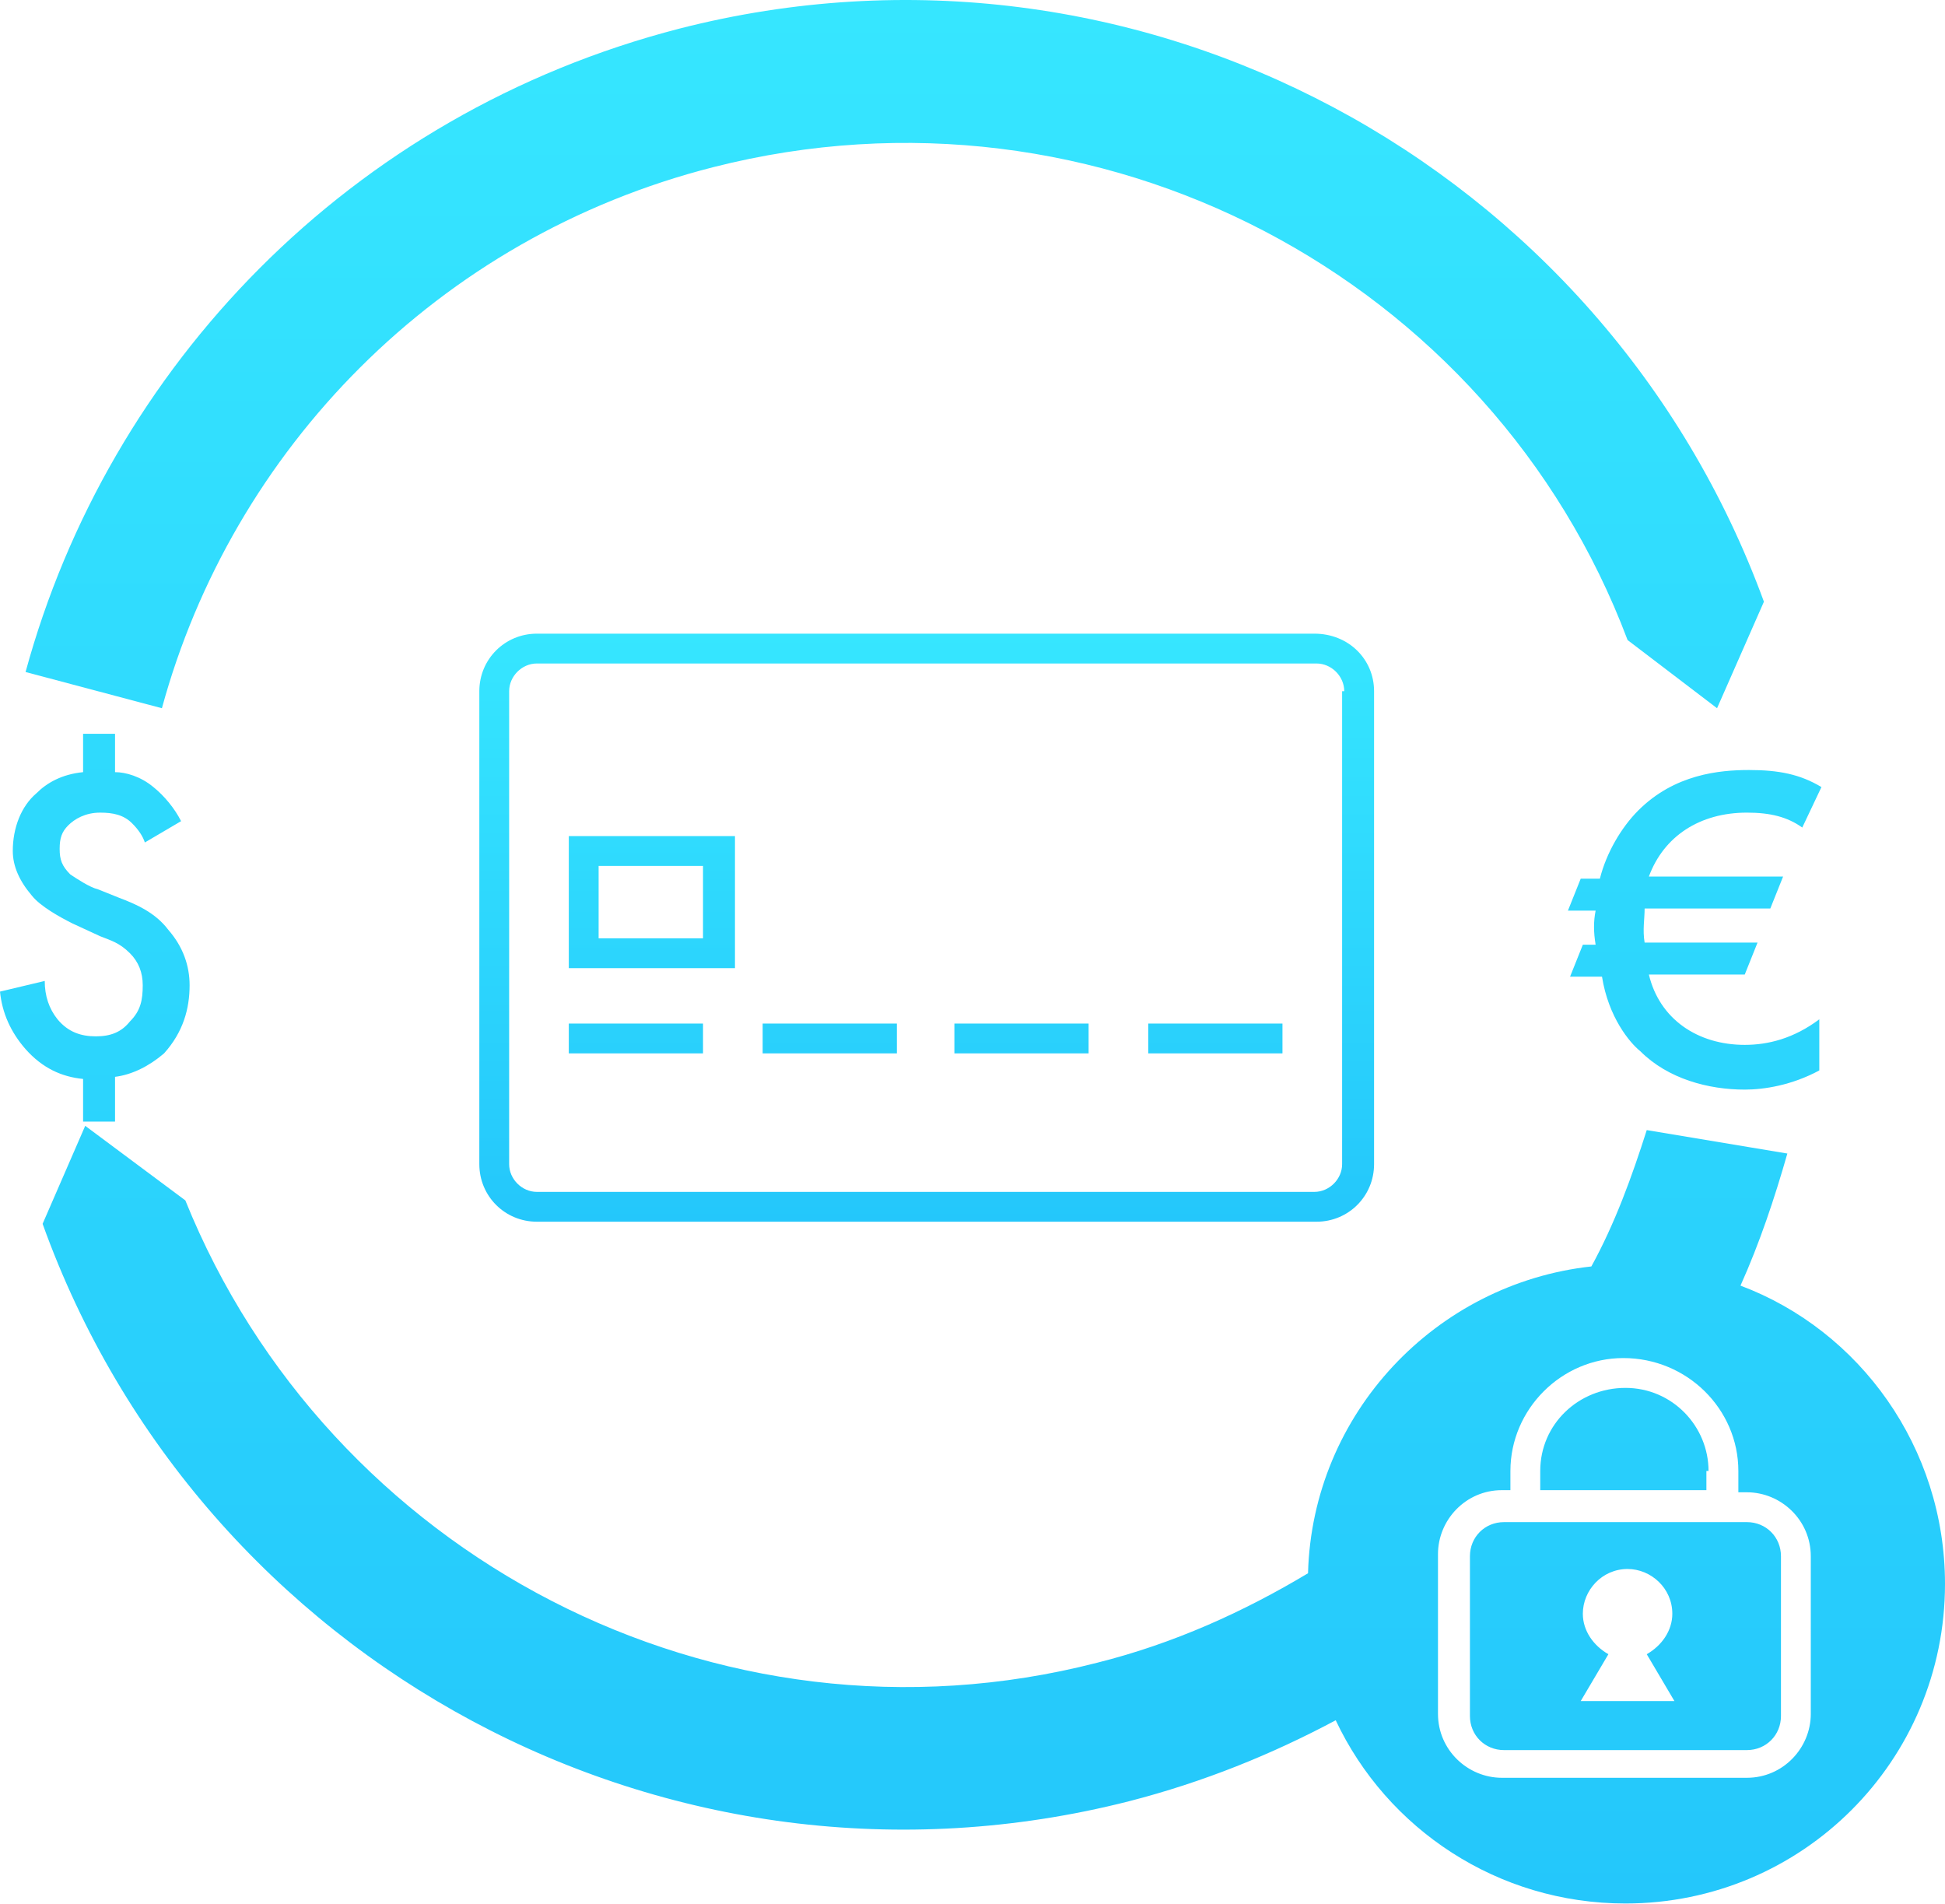
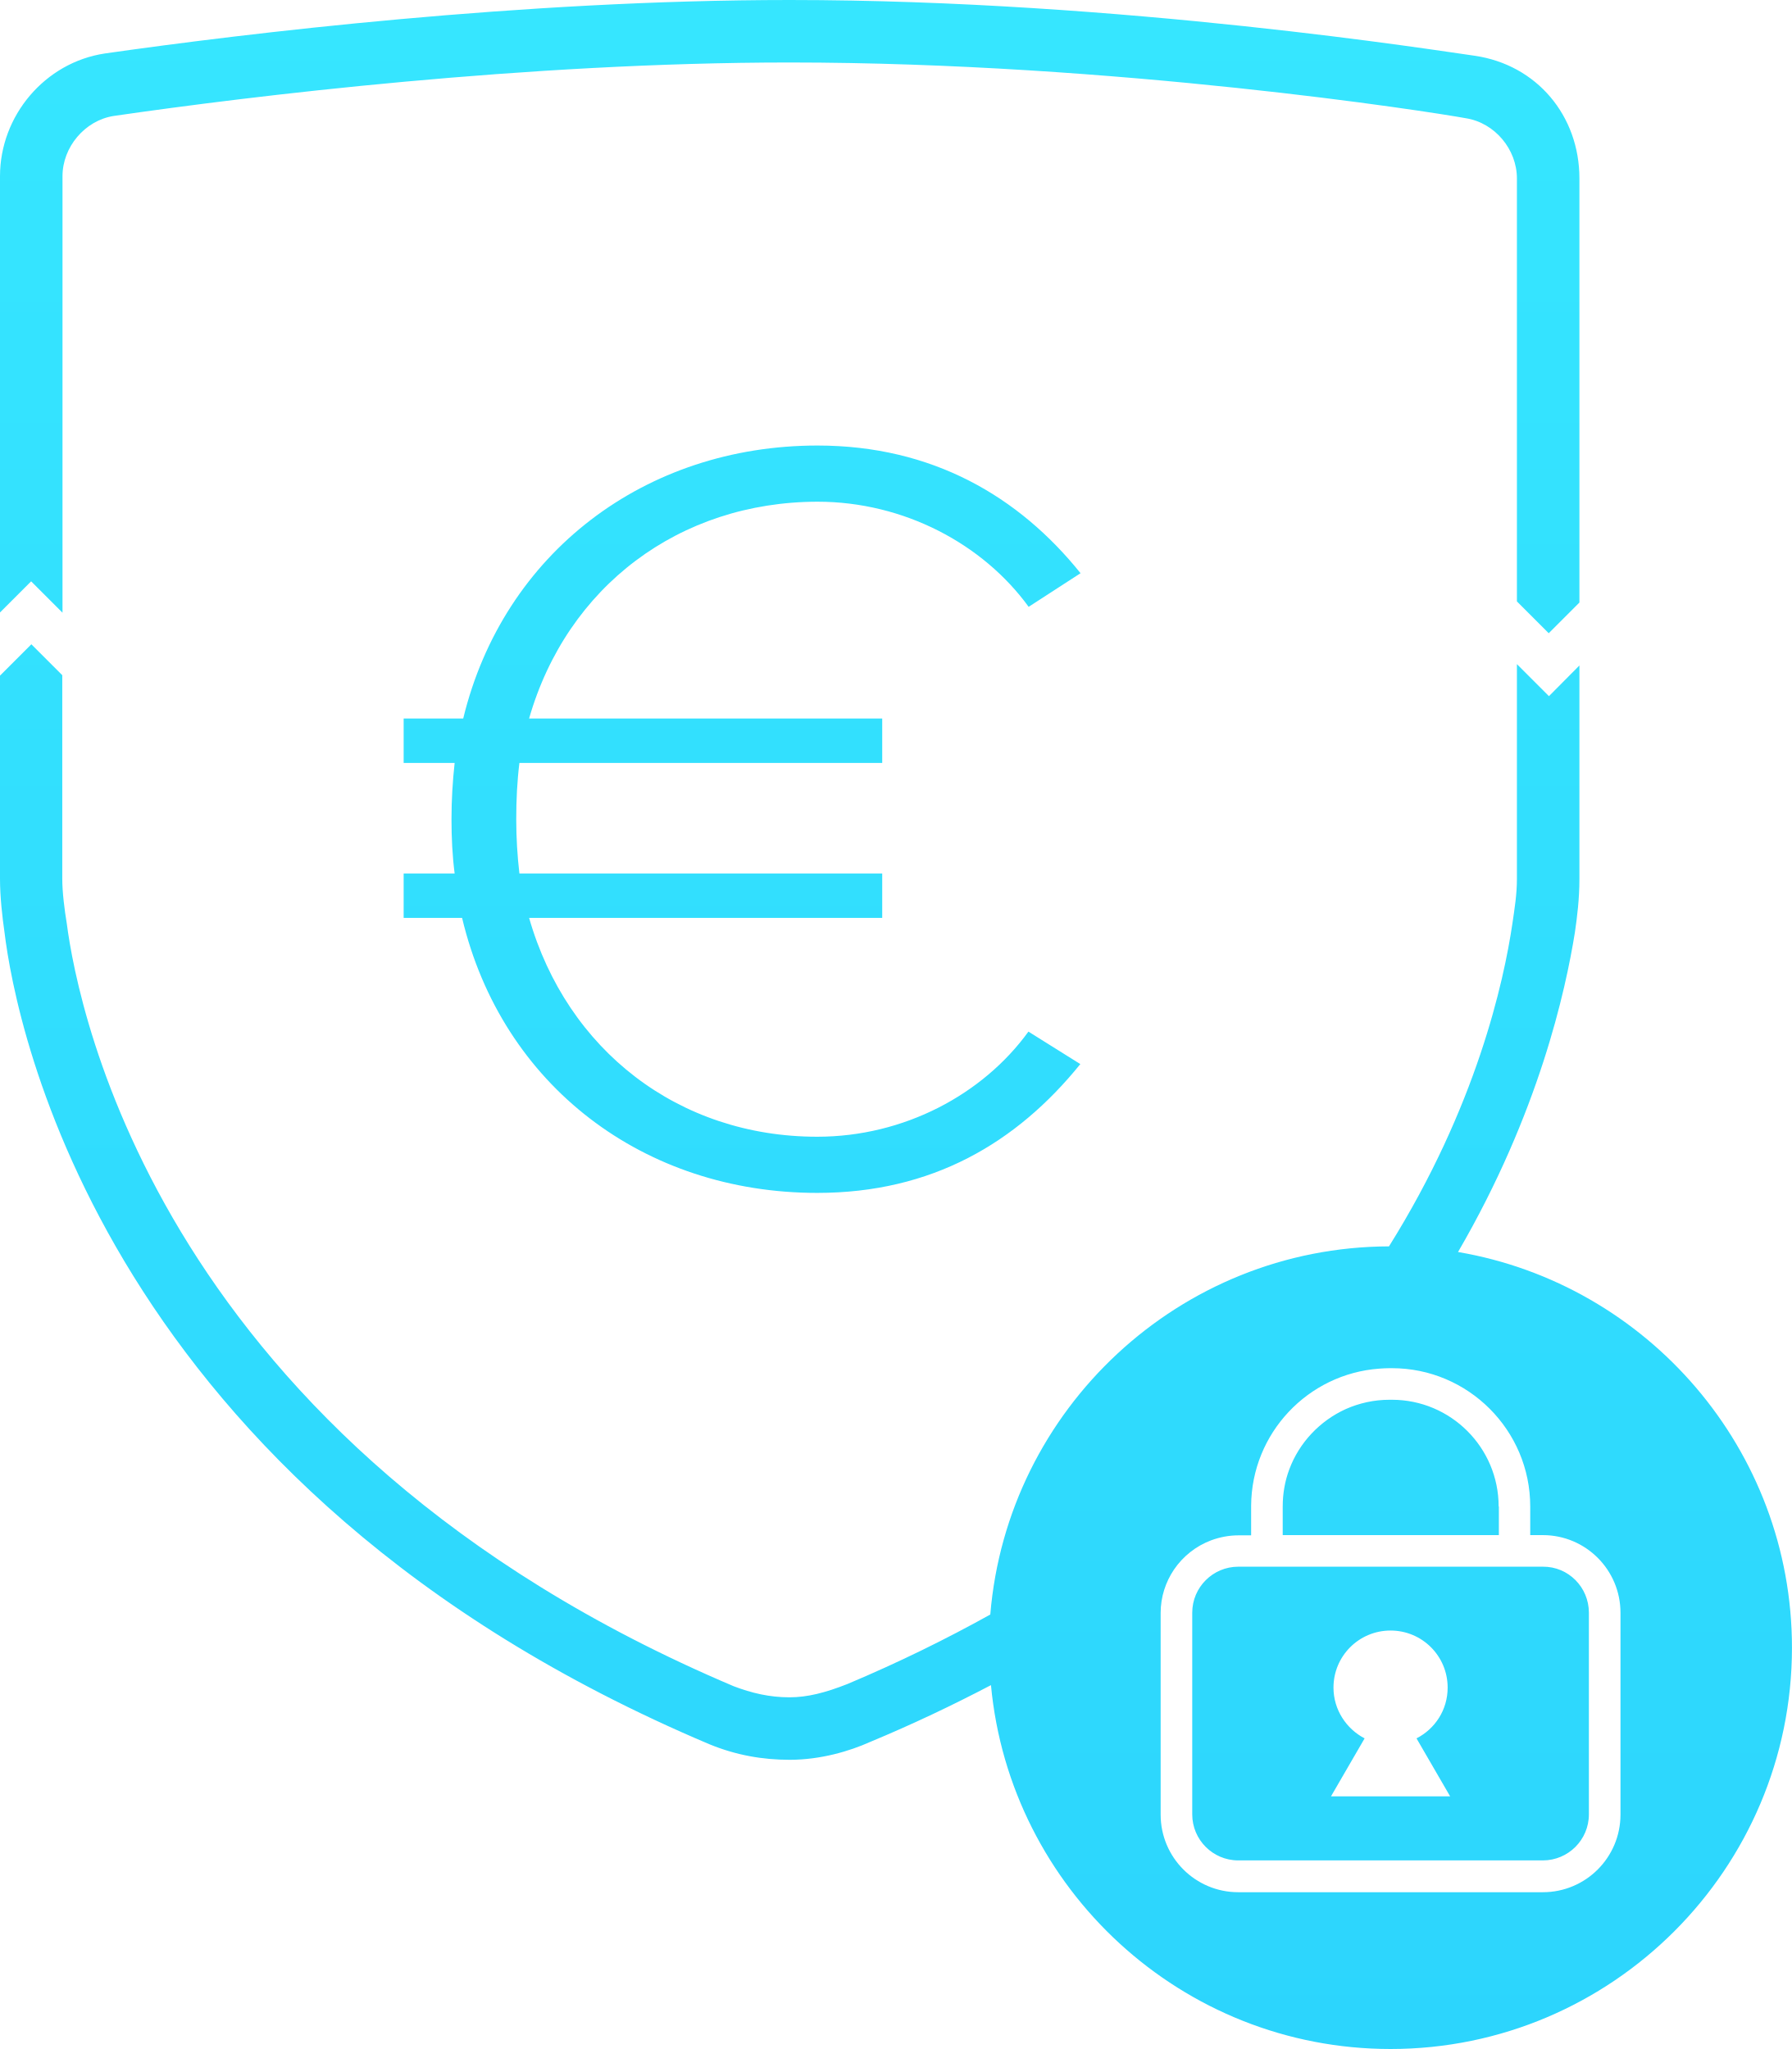
- <svg xmlns="http://www.w3.org/2000/svg" version="1.1" id="Layer_1" x="0px" y="0px" width="700px" height="684.98px" viewBox="0 0 700 684.98" enable-background="new 0 0 700 684.98" xml:space="preserve">
-   <g>
-     <linearGradient id="SVGID_1_" gradientUnits="userSpaceOnUse" x1="32.867" y1="-88.993" x2="32.867" y2="-178.239" gradientTransform="matrix(7.667 0 0 7.667 98.0142 1367.288)">
-       <stop offset="0" style="stop-color:#24C7FB" />
-       <stop offset="1" style="stop-color:#36E6FF" />
-     </linearGradient>
-     <path fill="url(#SVGID_1_)" d="M29.901,388.264c-7.667-0.766-14.567-3.832-20.701-10.732c-5.367-6.135-8.434-13.033-9.2-20.701   l16.101-3.834c0,5.367,1.534,9.969,4.601,13.801c3.833,4.602,8.434,6.135,13.8,6.135c5.367,0,9.201-1.533,12.268-5.367   c3.833-3.834,4.6-7.668,4.6-13.033c0-4.602-1.533-8.436-4.6-11.502c-3.833-3.832-6.9-4.599-10.734-6.132l-9.967-4.6   c-4.6-2.301-11.5-6.135-14.567-9.969c-4.6-5.365-6.9-10.732-6.9-16.102c0-8.434,3.067-16.1,8.434-20.701   c3.833-3.832,9.2-6.898,16.867-7.666V264.06h11.5v13.801c3.833,0,9.201,1.533,13.801,5.367c3.833,3.066,7.667,7.666,9.967,12.268   l-13.034,7.668c-0.767-2.303-2.3-4.602-4.6-6.9c-3.067-3.068-6.9-3.834-11.5-3.834c-5.367,0-9.201,2.299-11.5,4.6   c-2.3,2.301-3.067,4.602-3.067,8.436c0,3.832,0.767,6.133,3.833,9.199c2.3,1.533,6.9,4.602,9.967,5.367l7.667,3.066   c6.133,2.301,13.034,5.367,17.634,11.5c5.367,6.135,7.667,13.035,7.667,19.935c0,8.434-2.3,16.867-9.201,24.533   c-5.367,4.602-11.5,7.668-17.634,8.436v16.1h-11.5v-15.336H29.901z M256.846,60.117c138.773-35.269,279.847,39.868,328.916,170.208   l32.201,24.534l16.867-38.335C577.327,59.35,409.42-31.888,244.578,10.281C125.739,40.949,39.102,132.186,9.2,241.825   l49.069,13.034C83.571,162.088,157.174,85.417,256.846,60.117z M614.896,529.338c0-16.102-13.033-29.902-29.901-29.902   c-16.867,0-30.668,13.035-30.668,29.902v6.898h59.803v-6.898H614.896z M640.964,560.006v57.502c0,6.9-5.367,12.268-12.268,12.268   h-87.404c-6.9,0-12.267-5.365-12.267-12.268v-57.502c0-6.9,5.365-12.268,12.267-12.268h13.801h59.804h13.801   C635.597,547.739,640.964,553.106,640.964,560.006z M602.629,612.143l-9.968-16.869c5.367-3.064,9.201-8.434,9.201-14.566   c0-9.199-7.667-16.102-16.103-16.102c-9.2,0-16.101,7.668-16.101,16.102c0,6.135,3.834,11.502,9.2,14.566l-9.968,16.869H602.629z    M700,569.973c0,63.637-51.369,115.006-115.006,115.006c-46.002,0-85.87-26.834-104.271-65.936   c-23.001,12.266-47.534,22.232-74.369,29.135C240.745,690.346,72.07,598.342,15.334,440.401l15.334-35.268l36.035,26.834   c51.369,127.271,190.909,201.643,328.148,166.375c27.602-6.9,52.902-18.402,75.903-32.203   c1.533-57.502,46.002-104.27,101.972-110.404c8.435-15.334,14.567-32.201,19.935-49.068l50.603,8.434   c-4.6,16.102-9.967,32.201-16.866,47.535C669.332,478.737,700,520.905,700,569.973z M651.697,560.006   c0-13.033-10.733-23.002-23.001-23.002h-3.066v-7.666c0-22.234-18.4-40.635-41.401-40.635c-22.234,0-40.636,18.398-40.636,40.635   v6.898h-3.066c-13.033,0-23.001,10.734-23.001,23.002v57.504c0,13.033,10.733,23,23.001,23h88.171   c13.034,0,23.001-10.732,23.001-23L651.697,560.006L651.697,560.006z M628.696,292.427c8.434,0,14.566,1.533,19.935,5.367   l6.9-14.566c-7.667-4.602-15.334-6.135-26.068-6.135c-10.732,0-26.834,1.533-39.868,14.568   c-6.134,6.133-11.501,15.334-13.801,24.533h-6.9l-4.6,11.5h9.967c-0.767,3.834-0.767,7.668,0,12.27h-4.601l-4.601,11.5h11.5   c2.302,14.566,9.969,23.768,13.802,26.834c9.967,9.967,24.533,13.801,37.567,13.801c6.9,0,16.867-1.533,26.835-6.898v-18.402   c-9.199,6.9-18.4,9.201-26.835,9.201c-16.866,0-30.668-9.201-34.501-25.303h34.501l4.602-11.5h-40.636c-0.768-4.6,0-8.434,0-12.268   h45.235l4.601-11.5h-48.304C598.795,300.86,611.829,292.427,628.696,292.427z" />
-     <linearGradient id="SVGID_2_" gradientUnits="userSpaceOnUse" x1="30.716" y1="-120.931" x2="30.716" y2="-148.564" gradientTransform="matrix(7.667 0 0 7.667 98.0142 1367.288)">
-       <stop offset="0" style="stop-color:#24C7FB" />
-       <stop offset="1" style="stop-color:#36E6FF" />
-     </linearGradient>
-     <path fill="url(#SVGID_2_)" d="M204.71,368.331h48.302v10.732H204.71V368.331z M204.71,300.86h59.803v47.537H204.71V300.86z    M215.443,337.663h37.569v-26.068h-37.569V337.663z M413.253,379.065h48.303v-10.732h-48.303V379.065z M274.479,379.065h48.303   v-10.732h-48.303V379.065z M494.523,248.726v170.207c0,11.502-9.2,20.701-20.701,20.701H193.209   c-11.5,0-20.701-9.199-20.701-20.701V248.726c0-11.5,9.2-20.701,20.701-20.701h279.847   C485.323,228.024,494.523,237.226,494.523,248.726z M483.79,248.726c0-5.367-4.601-9.967-9.968-9.967H193.209   c-5.367,0-9.967,4.6-9.967,9.967v170.207c0,5.367,4.6,9.969,9.967,9.969h279.847c5.367,0,9.968-4.602,9.968-9.969V248.726H483.79z    M343.483,379.065h48.302v-10.732h-48.302V379.065z" />
-   </g>
+ <svg xmlns="http://www.w3.org/2000/svg" version="1.1" id="Layer_1" x="0px" y="0px" width="794.2px" height="908.3px" viewBox="0 0 794.2 908.3" style="enable-background:new 0 0 794.2 908.3;" xml:space="preserve">
+   <style type="text/css">
+ 	.st0{fill:url(#SVGID_1_);}
+ </style>
+   <linearGradient id="SVGID_1_" gradientUnits="userSpaceOnUse" x1="397.092" y1="1661.431" x2="397.092" y2="2.114803e-09">
+     <stop offset="0" style="stop-color:#24C7FB" />
+     <stop offset="1" style="stop-color:#36E6FF" />
+   </linearGradient>
+   <path class="st0" d="M234.5,318.5H391v19.7H230.2c-1,8.2-1.4,16.3-1.4,25c0,8.2,0.5,16.3,1.4,24H391v19.7H234.5  c16.8,58.6,66.2,97,127.7,97c38.4,0,73.4-18.7,93.6-46.6l23,14.4c-28.3,35-65.8,57.1-116.6,57.1c-76.8,0-139.7-47.5-157.4-121.9  h-25.9v-19.7h22.6c-1-7.7-1.4-15.8-1.4-24c0-8.6,0.5-16.8,1.4-25h-22.6v-19.7h26.4c17.8-73.4,80.6-121,157-121  c50.9,0,89.3,22.6,116.6,56.6l-23,14.9c-20.2-27.8-55.2-46.6-93.6-46.6C301.2,222.5,251.3,259.9,234.5,318.5z M27.7,271.6V78.1  c0-12.9,9.9-24.7,22.7-26.7c61.3-8.9,182.9-23.7,299.6-23.7c144.4,0,283.8,21.8,299.6,24.7c12.9,2,22.7,13.8,22.7,26.7v187.5  l14.1,14.1l13.6-13.6v-188c0-27.7-18.8-50.4-46.5-54.4C638.7,22.7,497.3,0,350,0C231.4,0,108.8,14.8,46.5,23.7  C19.8,27.7,0,51.4,0,78.1v193.4l13.8-13.8L27.7,271.6z M664.2,667.8c0-26.1-21.2-47.3-47.3-47.3h-1.1c-6.9,0-13.4,1.5-19.3,4.1  c-11.5,5.2-20.7,14.9-25.1,26.8c-1.9,5.1-2.9,10.6-2.9,16.4v12.7h95.8V667.8z M704.2,714.9v89.4c0,11.3-9.2,20.4-20.4,20.4h-135  c-11.3,0-20.4-9.2-20.4-20.4v-89.4c0-11.3,9.2-20.4,20.4-20.4h19.6h95.8h19.6C695.1,694.4,704.2,703.6,704.2,714.9z M642.7,796.3  l-14.9-25.7c8.2-4.2,13.8-12.6,13.8-22.5c0-14-11.3-25.3-25.3-25.3s-25.3,11.3-25.3,25.3c0,9.8,5.7,18.3,13.8,22.5l-14.9,25.7H642.7  z M794.2,730.4c0,98.1-79.8,177.9-177.9,177.9c-92.5,0-168.7-71-177.1-161.3c-16.8,8.8-34.6,17.3-53.6,25.2  c-8.9,4-21.8,7.9-35.6,7.9c-11.9,0-23.7-2-35.6-6.9C45.5,659.5,6.9,453.8,2,413.3c-1-6.9-2-15.8-2-23.7v-90.1l13.9-13.9l13.7,13.7  v90.3c0,5.9,1,13.8,2,19.8c4.9,37.6,41.5,230.4,295.6,338.1c7.9,3,15.8,4.9,24.7,4.9c7.9,0,15.8-2,25.7-5.9  c22.8-9.6,43.9-20,63.3-30.8c7.5-91,83.8-162.9,176.7-163.2c38.8-62,50.9-117.4,54.7-143.1c1-6.9,2-12.9,2-19.8h0v-95.2l14.2,14.2  L700,295v94.6c0,8.9-1,16.8-2,23.7c-4.1,25.6-15.9,80-51.8,141.7C730.1,569.3,794.2,642.5,794.2,730.4z M718.2,714.9  c0-19-15.4-34.4-34.4-34.4h-5.6v-12.7c0-33.8-27.5-61.3-61.3-61.3h-1.1c-1.5,0-3,0.1-4.5,0.2c-31.6,2.3-56.6,28.6-56.8,60.8  c0,0.1,0,0.3,0,0.4v12.7h-5.6c-4.2,0-8.3,0.8-12.1,2.2c-6.7,2.5-12.5,7.1-16.5,13c-3.7,5.5-5.9,12.1-5.9,19.2v89.4  c0,19,15.4,34.4,34.4,34.4h135c19,0,34.4-15.4,34.4-34.4V714.9z" />
</svg>
